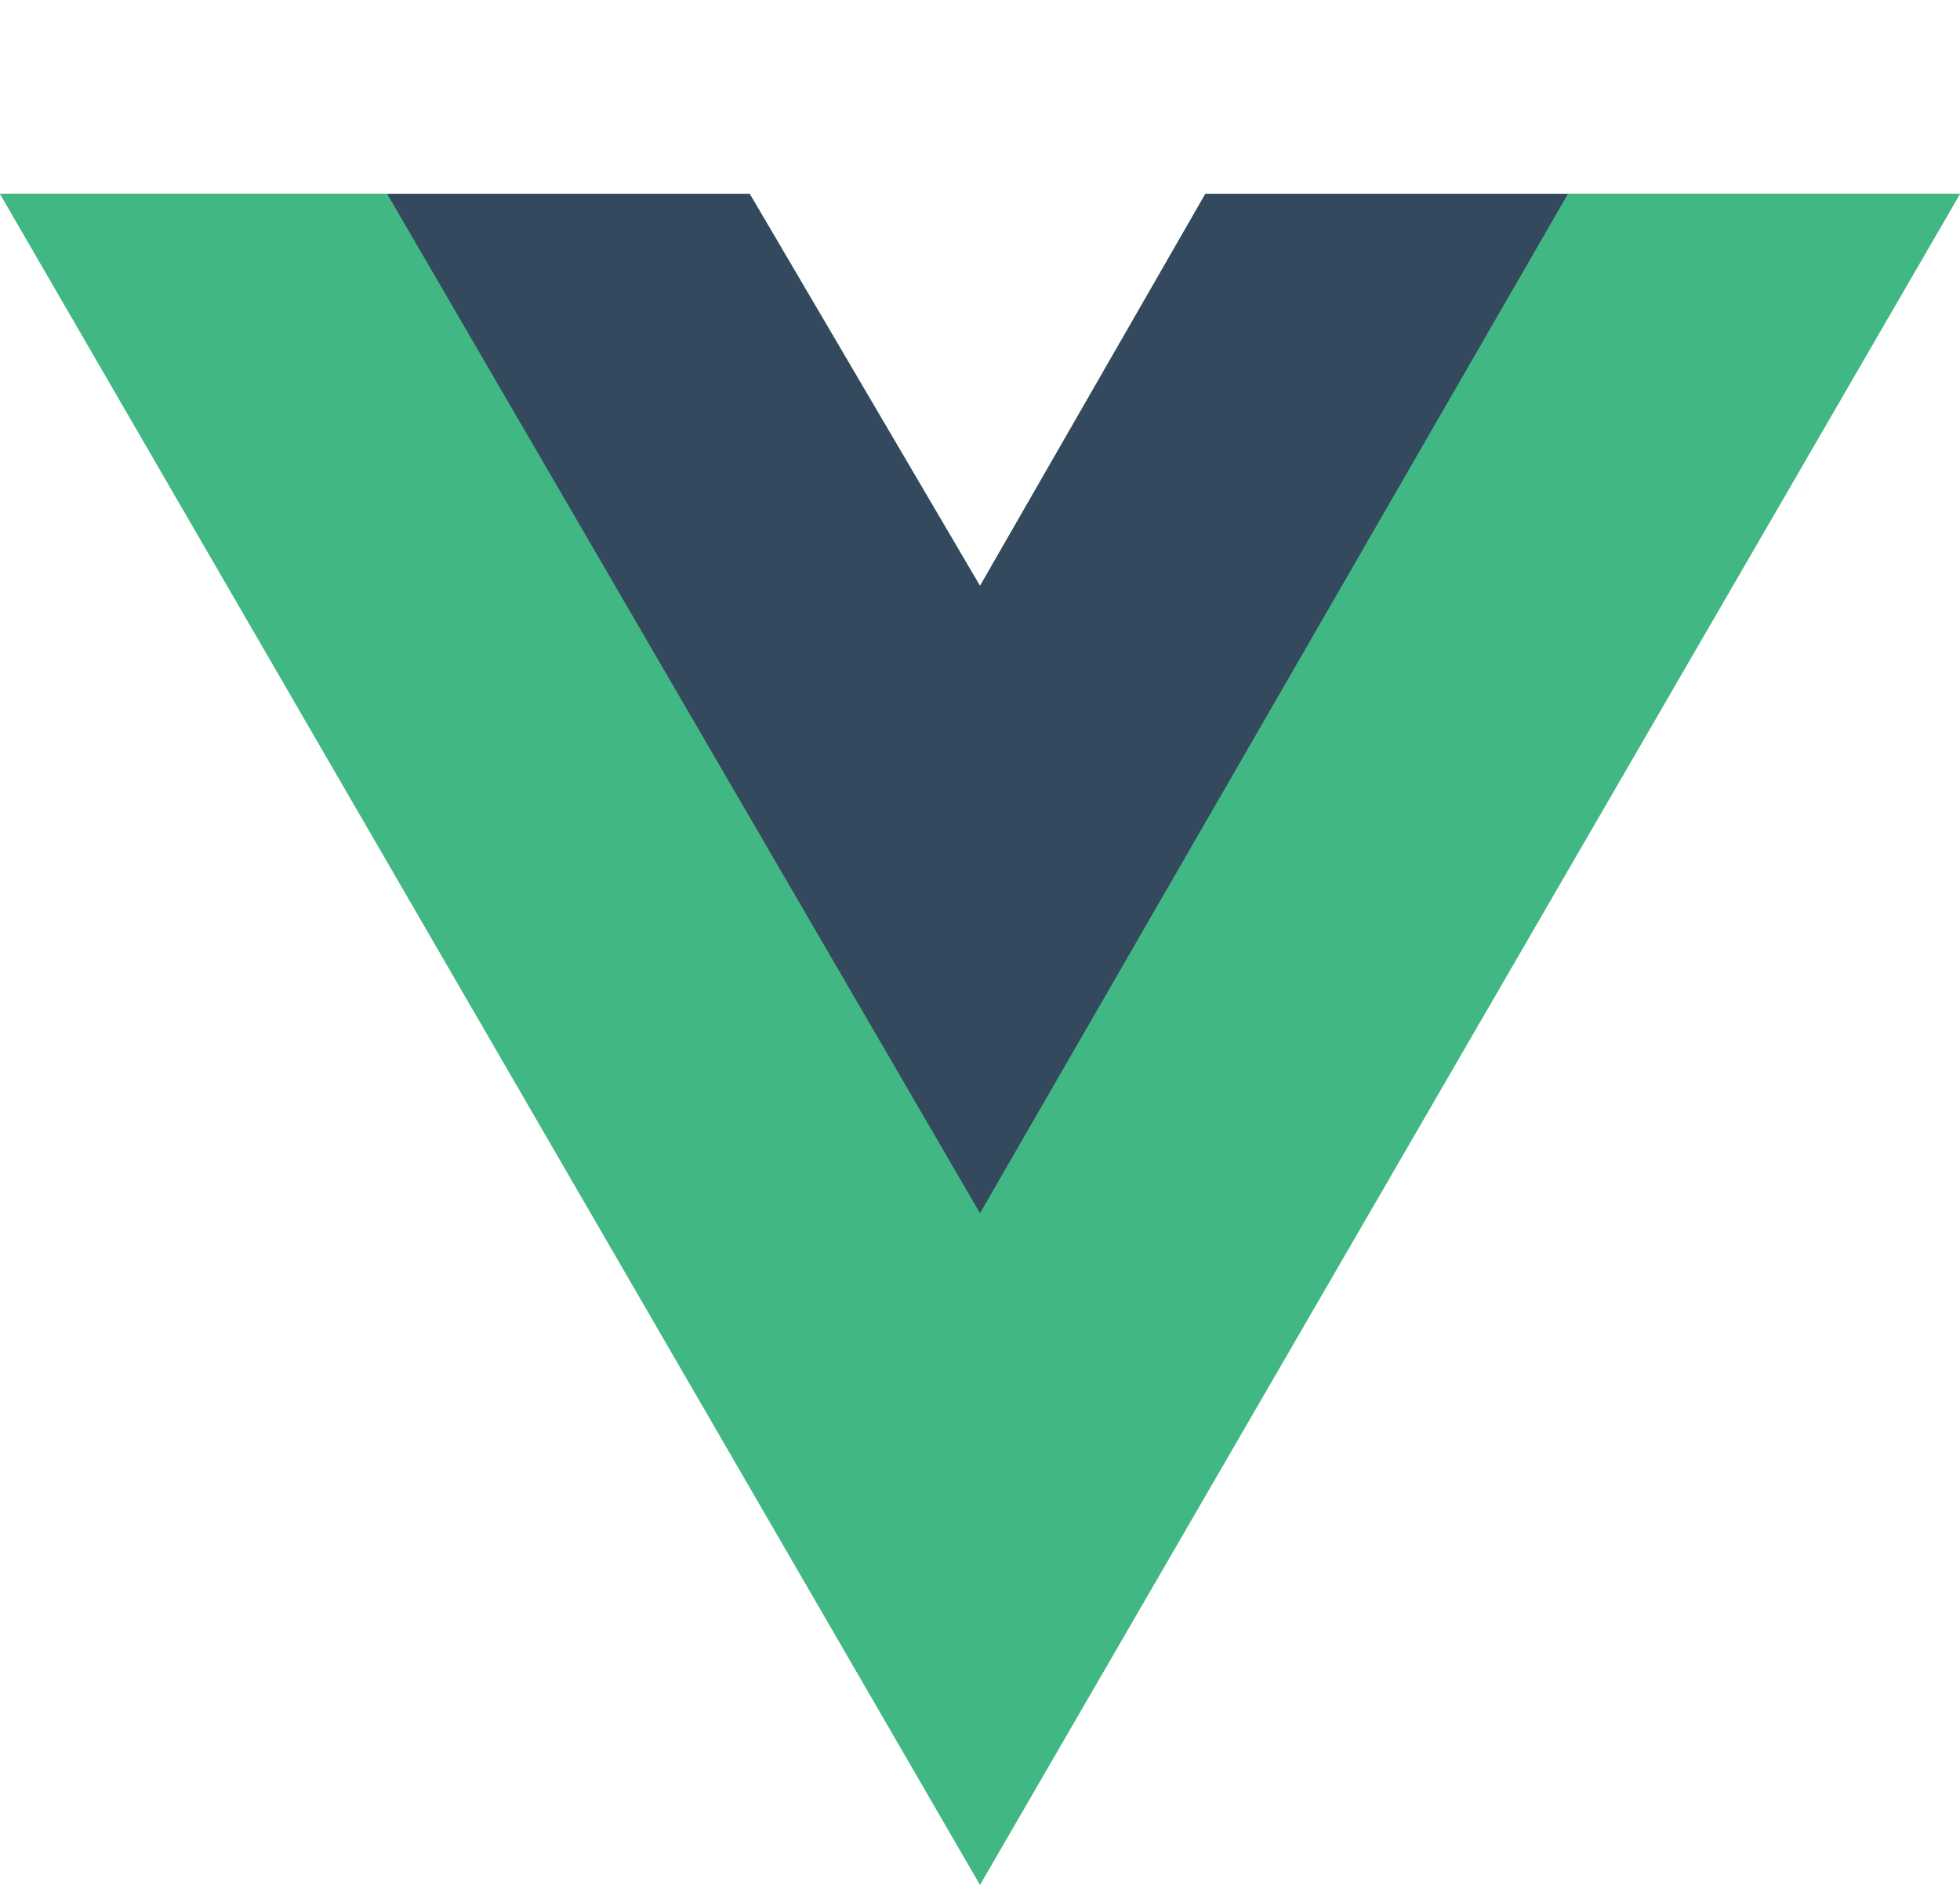
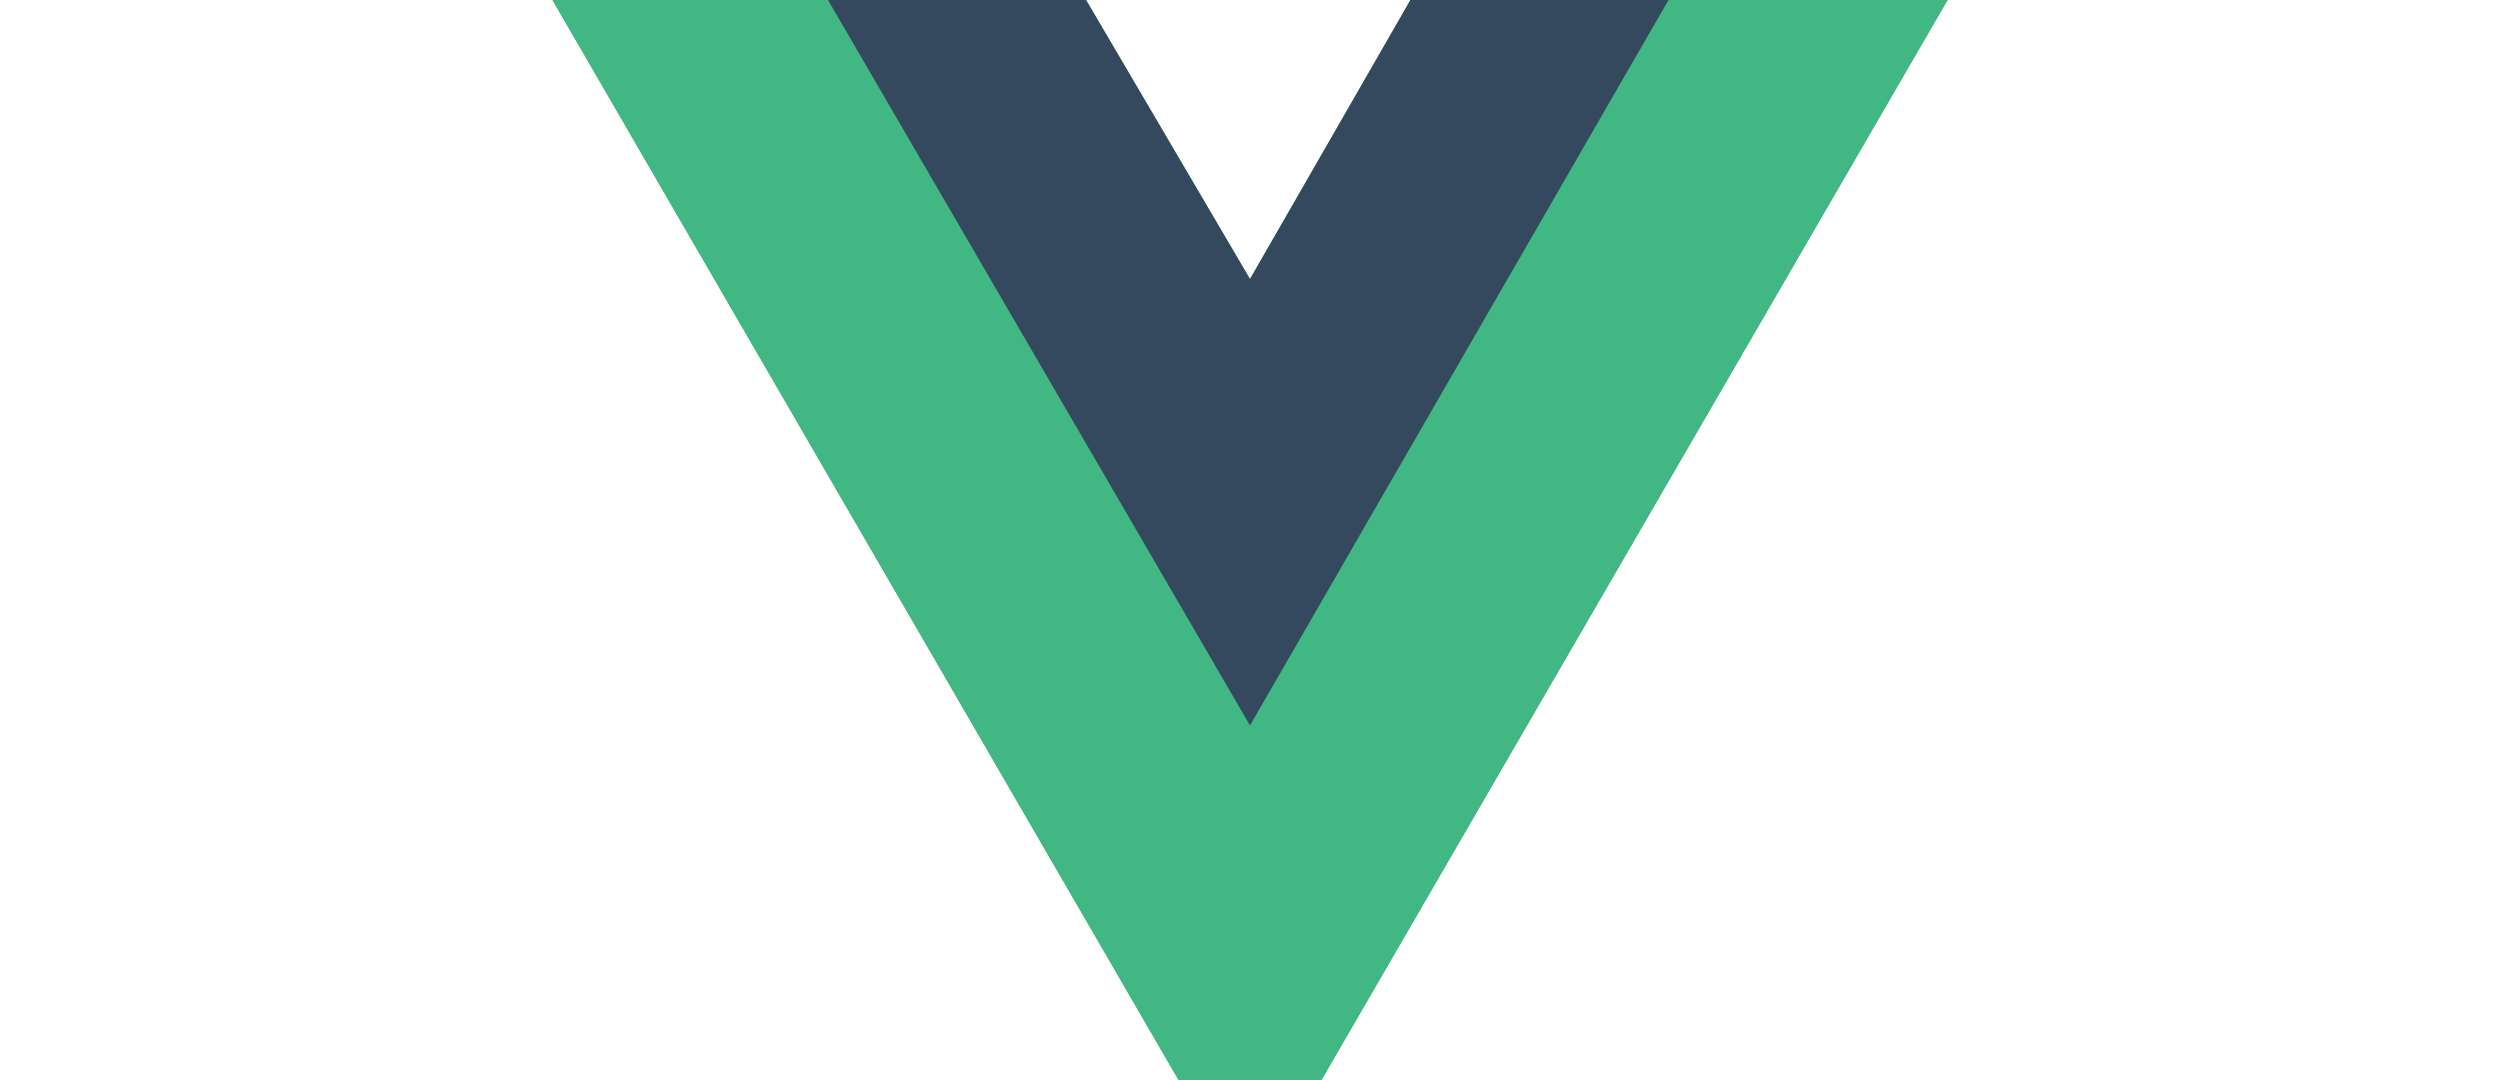
- <svg xmlns="http://www.w3.org/2000/svg" aria-hidden="true" role="img" class="iconify iconify--logos" width="37.07" height="36" preserveAspectRatio="xMidYMid meet" viewBox="0 0 256 198">
+ <svg xmlns="http://www.w3.org/2000/svg" aria-hidden="true" role="img" class="iconify iconify--logos" width="37.07" height="16" preserveAspectRatio="xMidYMid meet" viewBox="0 0 256 198">
  <path fill="#41B883" d="M204.8 0H256L128 220.8L0 0h97.92L128 51.2L157.44 0h47.36Z" />
  <path fill="#41B883" d="m0 0l128 220.8L256 0h-51.2L128 132.48L50.56 0H0Z" />
  <path fill="#35495E" d="M50.56 0L128 133.12L204.8 0h-47.36L128 51.2L97.92 0H50.56Z" />
</svg>
